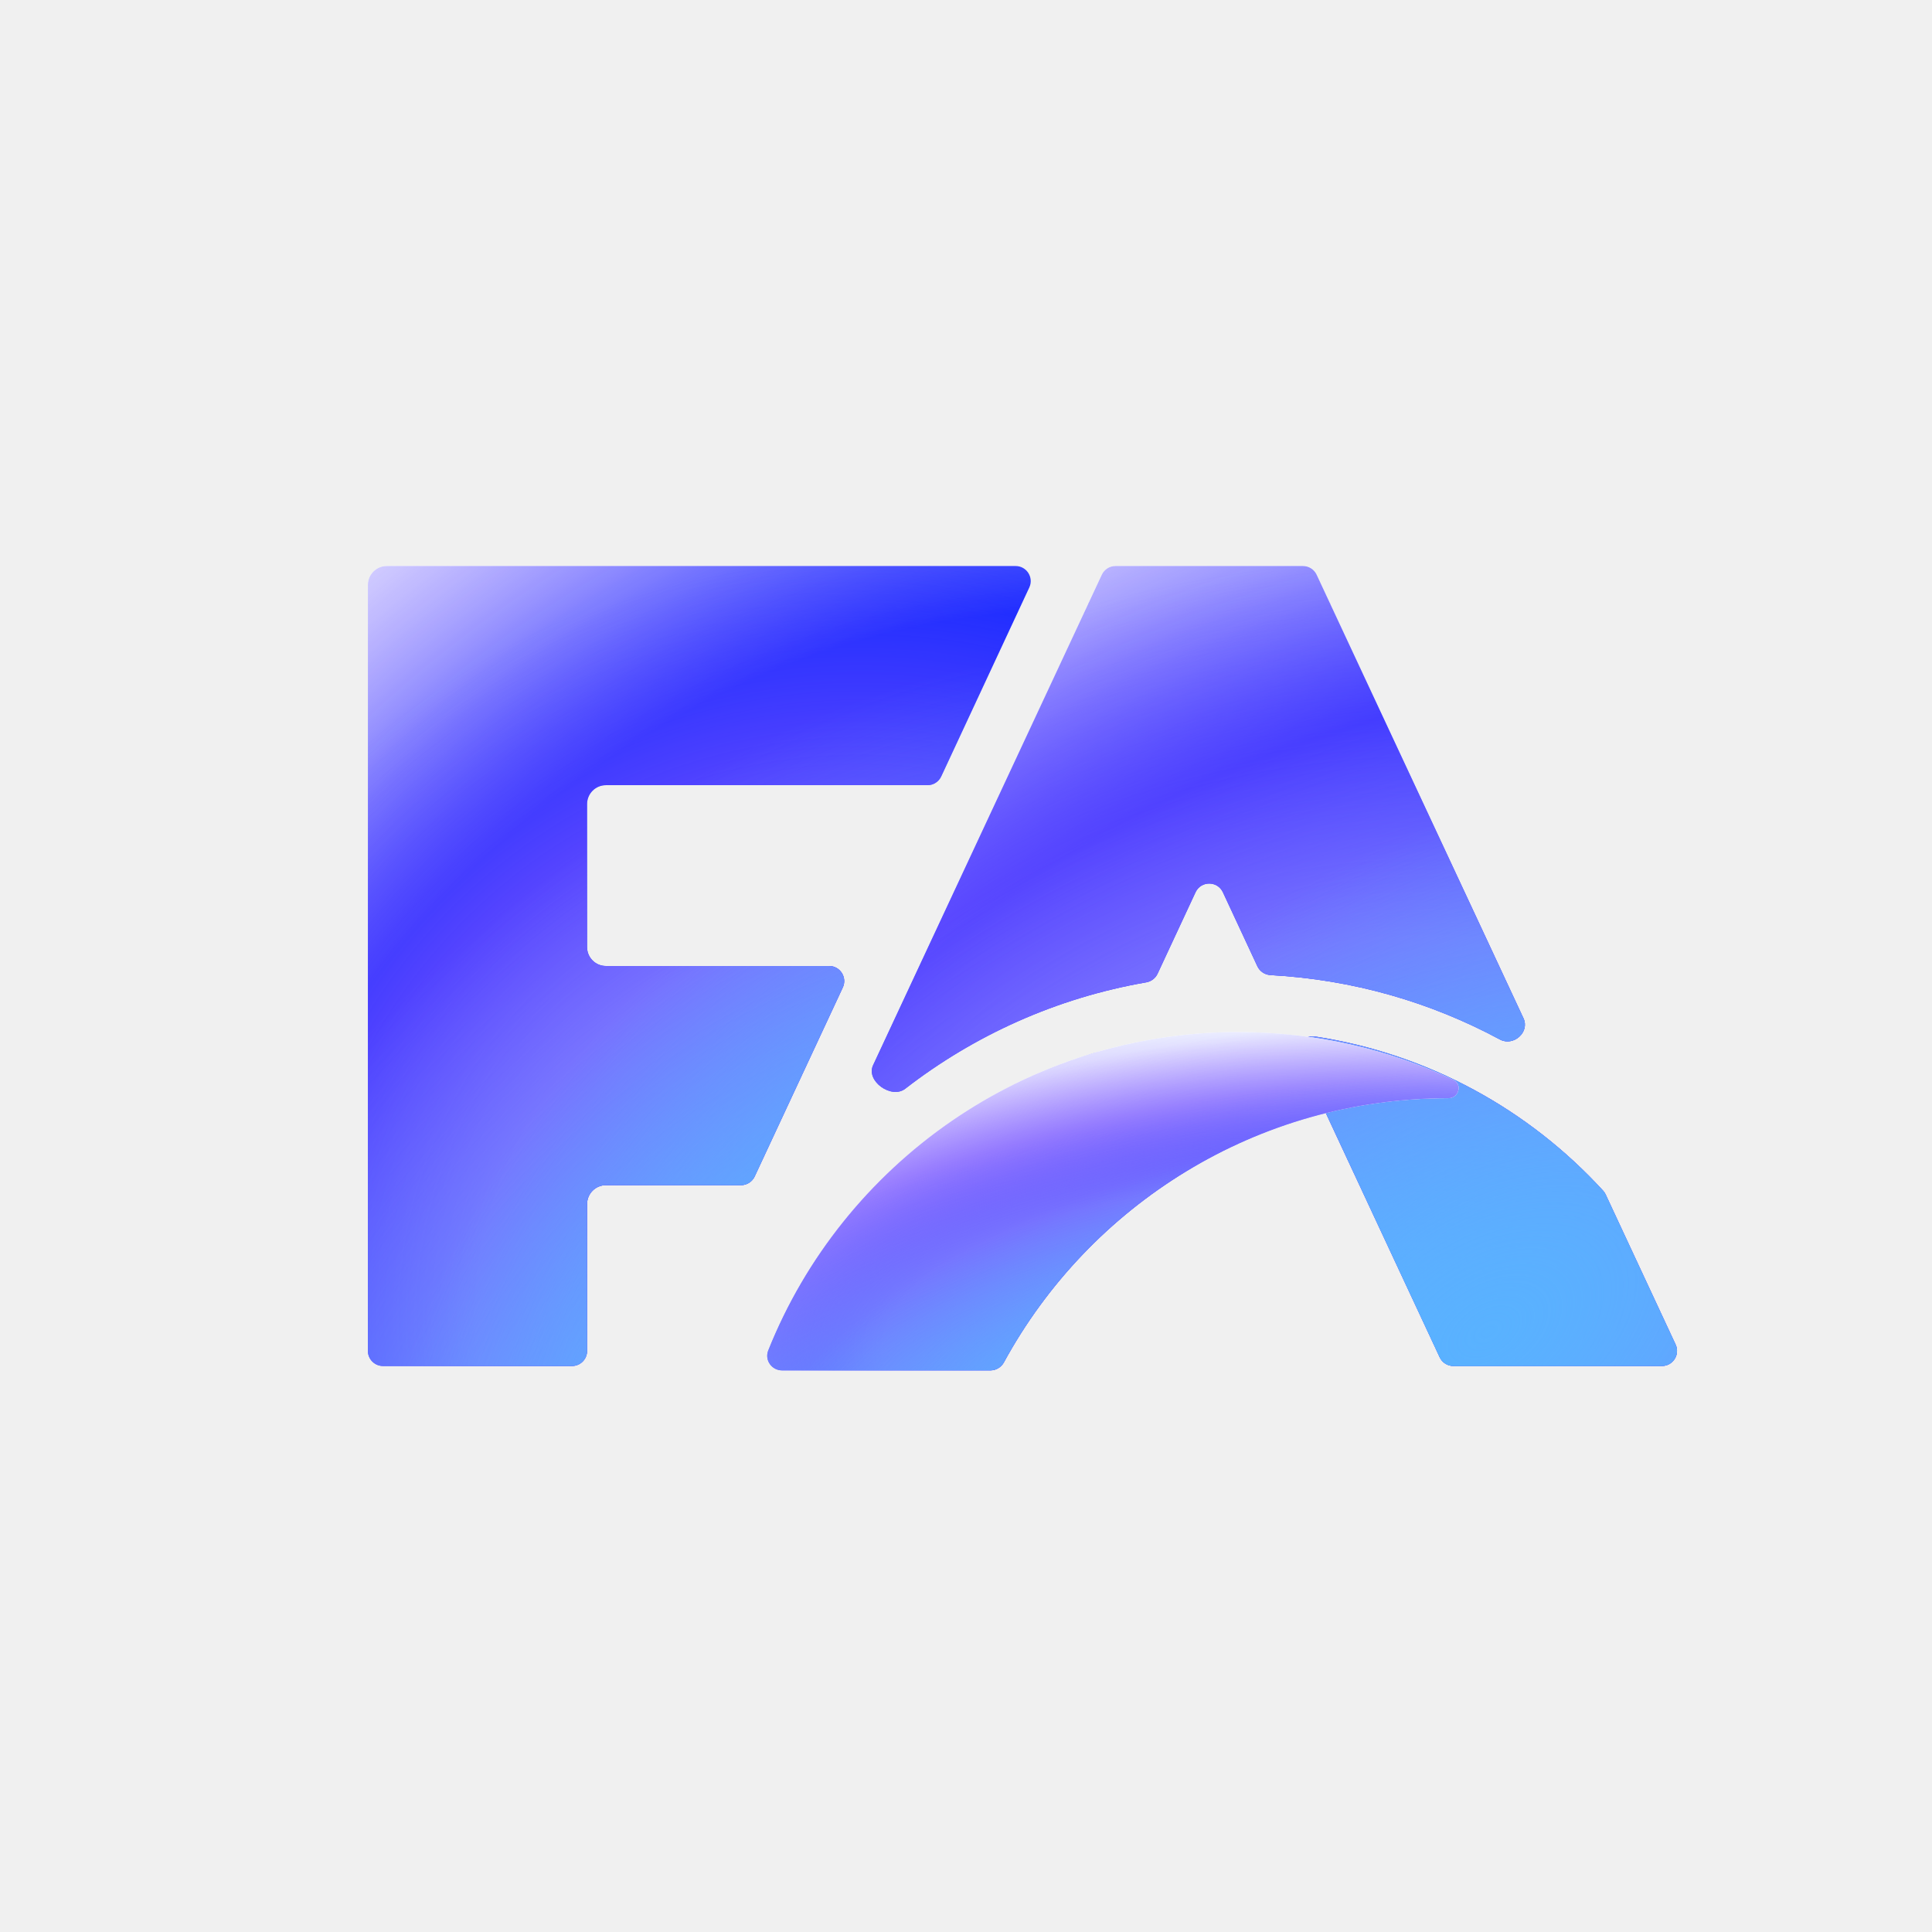
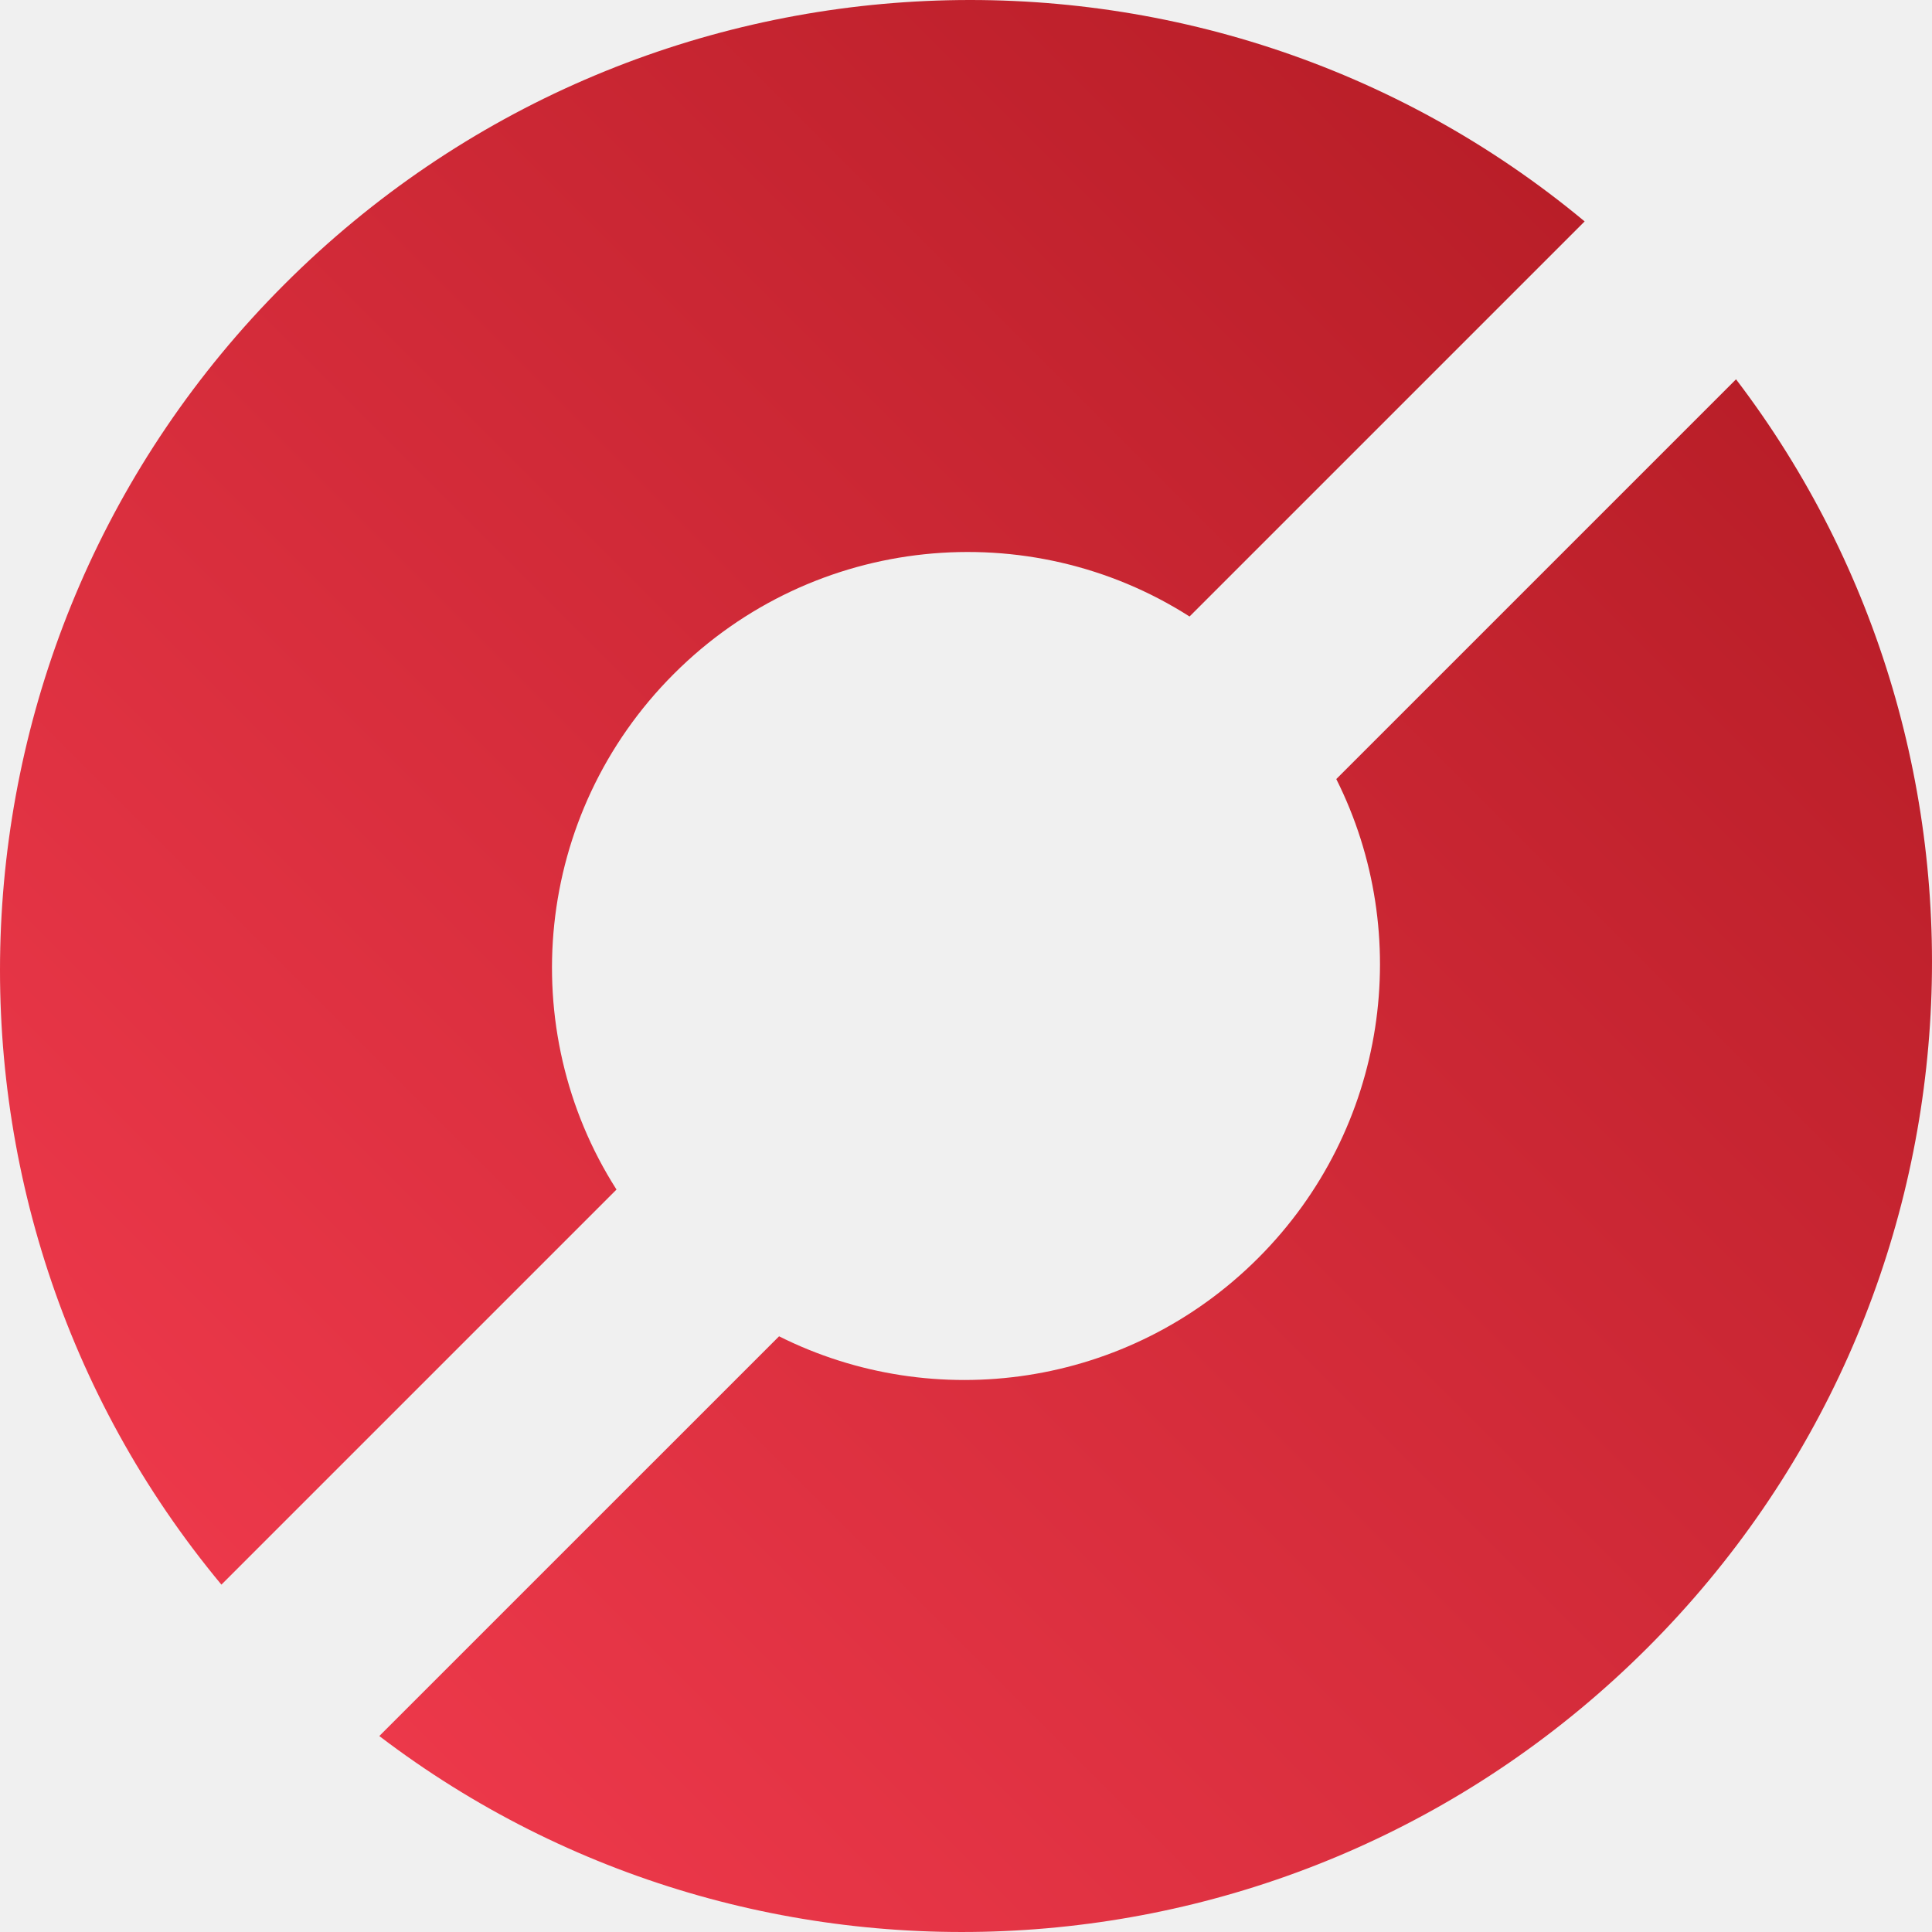
- <svg xmlns="http://www.w3.org/2000/svg" width="1024" height="1024" viewBox="0 0 1024 1024" fill="none">
-   <path d="M498.848 411.545C497.534 414.363 494.707 416.164 491.598 416.164H321.164C315.641 416.164 311.164 420.641 311.164 426.164V502C311.164 507.523 315.641 512 321.164 512H439.448C445.3 512 449.172 518.077 446.699 523.381L399.992 623.545C398.678 626.363 395.85 628.164 392.741 628.164H321.164C315.641 628.164 311.164 632.641 311.164 638.164V716C311.164 720.418 307.582 724 303.164 724H203C198.582 724 195 720.418 195 716V310C195 304.477 199.477 300 205 300H538.305C544.157 300 548.028 306.077 545.555 311.381L498.848 411.545Z" fill="white" />
-   <path d="M498.848 411.545C497.534 414.363 494.707 416.164 491.598 416.164H321.164C315.641 416.164 311.164 420.641 311.164 426.164V502C311.164 507.523 315.641 512 321.164 512H439.448C445.3 512 449.172 518.077 446.699 523.381L399.992 623.545C398.678 626.363 395.85 628.164 392.741 628.164H321.164C315.641 628.164 311.164 632.641 311.164 638.164V716C311.164 720.418 307.582 724 303.164 724H203C198.582 724 195 720.418 195 716V310C195 304.477 199.477 300 205 300H538.305C544.157 300 548.028 306.077 545.555 311.381L498.848 411.545Z" fill="#ECEFFF" />
-   <path d="M498.848 411.545C497.534 414.363 494.707 416.164 491.598 416.164H321.164C315.641 416.164 311.164 420.641 311.164 426.164V502C311.164 507.523 315.641 512 321.164 512H439.448C445.3 512 449.172 518.077 446.699 523.381L399.992 623.545C398.678 626.363 395.85 628.164 392.741 628.164H321.164C315.641 628.164 311.164 632.641 311.164 638.164V716C311.164 720.418 307.582 724 303.164 724H203C198.582 724 195 720.418 195 716V310C195 304.477 199.477 300 205 300H538.305C544.157 300 548.028 306.077 545.555 311.381L498.848 411.545Z" fill="url(#paint0_radial_402_5772)" />
-   <path d="M498.848 411.545C497.534 414.363 494.707 416.164 491.598 416.164H321.164C315.641 416.164 311.164 420.641 311.164 426.164V502C311.164 507.523 315.641 512 321.164 512H439.448C445.3 512 449.172 518.077 446.699 523.381L399.992 623.545C398.678 626.363 395.85 628.164 392.741 628.164H321.164C315.641 628.164 311.164 632.641 311.164 638.164V716C311.164 720.418 307.582 724 303.164 724H203C198.582 724 195 720.418 195 716V310C195 304.477 199.477 300 205 300H538.305C544.157 300 548.028 306.077 545.555 311.381L498.848 411.545Z" fill="url(#paint1_radial_402_5772)" />
-   <path d="M498.848 411.545C497.534 414.363 494.707 416.164 491.598 416.164H321.164C315.641 416.164 311.164 420.641 311.164 426.164V502C311.164 507.523 315.641 512 321.164 512H439.448C445.3 512 449.172 518.077 446.699 523.381L399.992 623.545C398.678 626.363 395.85 628.164 392.741 628.164H321.164C315.641 628.164 311.164 632.641 311.164 638.164V716C311.164 720.418 307.582 724 303.164 724H203C198.582 724 195 720.418 195 716V310C195 304.477 199.477 300 205 300H538.305C544.157 300 548.028 306.077 545.555 311.381L498.848 411.545Z" fill="url(#paint2_radial_402_5772)" />
-   <path d="M498.848 411.545C497.534 414.363 494.707 416.164 491.598 416.164H321.164C315.641 416.164 311.164 420.641 311.164 426.164V502C311.164 507.523 315.641 512 321.164 512H439.448C445.3 512 449.172 518.077 446.699 523.381L399.992 623.545C398.678 626.363 395.85 628.164 392.741 628.164H321.164C315.641 628.164 311.164 632.641 311.164 638.164V716C311.164 720.418 307.582 724 303.164 724H203C198.582 724 195 720.418 195 716V310C195 304.477 199.477 300 205 300H538.305C544.157 300 548.028 306.077 545.555 311.381L498.848 411.545Z" fill="url(#paint3_radial_402_5772)" />
-   <path d="M688.908 560.322C686.291 554.709 690.77 548.423 696.893 549.353C757.064 558.491 810.471 588.221 849.703 631.13C850.244 631.721 850.689 632.392 851.027 633.118L888.099 712.619C890.572 717.923 886.701 724 880.849 724H770.33C767.221 724 764.393 722.199 763.079 719.381L688.908 560.322ZM518.744 719.381C517.43 722.199 514.602 724 511.493 724H421.614C416.148 724 412.297 718.637 414.255 713.534C442.643 639.551 503.816 581.812 579.989 558.107C586.39 556.114 591.818 562.67 588.985 568.746L518.744 719.381ZM704.825 319.586C704.844 319.626 704.877 319.659 704.917 319.678L704.956 319.696C705.03 319.731 705.062 319.819 705.027 319.893C705.009 319.933 705.009 319.979 705.027 320.019L807.477 539.725C810.905 547.077 802.133 554.798 794.992 550.951C758.455 531.27 717.22 519.187 673.402 516.817C670.405 516.655 667.72 514.883 666.451 512.163L648.161 472.939C645.29 466.781 636.532 466.781 633.66 472.939L613.528 516.112C612.404 518.523 610.151 520.21 607.53 520.664C559.993 528.902 516.417 548.698 479.804 577.052C472.49 582.716 458.831 572.994 462.741 564.609L576.796 320.02C576.814 319.98 576.814 319.934 576.795 319.894C576.761 319.819 576.793 319.73 576.867 319.695L576.906 319.677C576.947 319.658 576.98 319.625 576.999 319.584L583.978 304.619C585.292 301.801 588.119 300 591.228 300H690.596C693.705 300 696.532 301.801 697.846 304.619L704.825 319.586Z" fill="white" />
-   <path d="M688.908 560.322C686.291 554.709 690.77 548.423 696.893 549.353C757.064 558.491 810.471 588.221 849.703 631.13C850.244 631.721 850.689 632.392 851.027 633.118L888.099 712.619C890.572 717.923 886.701 724 880.849 724H770.33C767.221 724 764.393 722.199 763.079 719.381L688.908 560.322ZM518.744 719.381C517.43 722.199 514.602 724 511.493 724H421.614C416.148 724 412.297 718.637 414.255 713.534C442.643 639.551 503.816 581.812 579.989 558.107C586.39 556.114 591.818 562.67 588.985 568.746L518.744 719.381ZM704.825 319.586C704.844 319.626 704.877 319.659 704.917 319.678L704.956 319.696C705.03 319.731 705.062 319.819 705.027 319.893C705.009 319.933 705.009 319.979 705.027 320.019L807.477 539.725C810.905 547.077 802.133 554.798 794.992 550.951C758.455 531.27 717.22 519.187 673.402 516.817C670.405 516.655 667.72 514.883 666.451 512.163L648.161 472.939C645.29 466.781 636.532 466.781 633.66 472.939L613.528 516.112C612.404 518.523 610.151 520.21 607.53 520.664C559.993 528.902 516.417 548.698 479.804 577.052C472.49 582.716 458.831 572.994 462.741 564.609L576.796 320.02C576.814 319.98 576.814 319.934 576.795 319.894C576.761 319.819 576.793 319.73 576.867 319.695L576.906 319.677C576.947 319.658 576.98 319.625 576.999 319.584L583.978 304.619C585.292 301.801 588.119 300 591.228 300H690.596C693.705 300 696.532 301.801 697.846 304.619L704.825 319.586Z" fill="#ECEFFF" />
-   <path d="M688.908 560.322C686.291 554.709 690.77 548.423 696.893 549.353C757.064 558.491 810.471 588.221 849.703 631.13C850.244 631.721 850.689 632.392 851.027 633.118L888.099 712.619C890.572 717.923 886.701 724 880.849 724H770.33C767.221 724 764.393 722.199 763.079 719.381L688.908 560.322ZM518.744 719.381C517.43 722.199 514.602 724 511.493 724H421.614C416.148 724 412.297 718.637 414.255 713.534C442.643 639.551 503.816 581.812 579.989 558.107C586.39 556.114 591.818 562.67 588.985 568.746L518.744 719.381ZM704.825 319.586C704.844 319.626 704.877 319.659 704.917 319.678L704.956 319.696C705.03 319.731 705.062 319.819 705.027 319.893C705.009 319.933 705.009 319.979 705.027 320.019L807.477 539.725C810.905 547.077 802.133 554.798 794.992 550.951C758.455 531.27 717.22 519.187 673.402 516.817C670.405 516.655 667.72 514.883 666.451 512.163L648.161 472.939C645.29 466.781 636.532 466.781 633.66 472.939L613.528 516.112C612.404 518.523 610.151 520.21 607.53 520.664C559.993 528.902 516.417 548.698 479.804 577.052C472.49 582.716 458.831 572.994 462.741 564.609L576.796 320.02C576.814 319.98 576.814 319.934 576.795 319.894C576.761 319.819 576.793 319.73 576.867 319.695L576.906 319.677C576.947 319.658 576.98 319.625 576.999 319.584L583.978 304.619C585.292 301.801 588.119 300 591.228 300H690.596C693.705 300 696.532 301.801 697.846 304.619L704.825 319.586Z" fill="url(#paint4_radial_402_5772)" />
-   <path d="M688.908 560.322C686.291 554.709 690.77 548.423 696.893 549.353C757.064 558.491 810.471 588.221 849.703 631.13C850.244 631.721 850.689 632.392 851.027 633.118L888.099 712.619C890.572 717.923 886.701 724 880.849 724H770.33C767.221 724 764.393 722.199 763.079 719.381L688.908 560.322ZM518.744 719.381C517.43 722.199 514.602 724 511.493 724H421.614C416.148 724 412.297 718.637 414.255 713.534C442.643 639.551 503.816 581.812 579.989 558.107C586.39 556.114 591.818 562.67 588.985 568.746L518.744 719.381ZM704.825 319.586C704.844 319.626 704.877 319.659 704.917 319.678L704.956 319.696C705.03 319.731 705.062 319.819 705.027 319.893C705.009 319.933 705.009 319.979 705.027 320.019L807.477 539.725C810.905 547.077 802.133 554.798 794.992 550.951C758.455 531.27 717.22 519.187 673.402 516.817C670.405 516.655 667.72 514.883 666.451 512.163L648.161 472.939C645.29 466.781 636.532 466.781 633.66 472.939L613.528 516.112C612.404 518.523 610.151 520.21 607.53 520.664C559.993 528.902 516.417 548.698 479.804 577.052C472.49 582.716 458.831 572.994 462.741 564.609L576.796 320.02C576.814 319.98 576.814 319.934 576.795 319.894C576.761 319.819 576.793 319.73 576.867 319.695L576.906 319.677C576.947 319.658 576.98 319.625 576.999 319.584L583.978 304.619C585.292 301.801 588.119 300 591.228 300H690.596C693.705 300 696.532 301.801 697.846 304.619L704.825 319.586Z" fill="url(#paint5_radial_402_5772)" />
-   <path d="M688.908 560.322C686.291 554.709 690.77 548.423 696.893 549.353C757.064 558.491 810.471 588.221 849.703 631.13C850.244 631.721 850.689 632.392 851.027 633.118L888.099 712.619C890.572 717.923 886.701 724 880.849 724H770.33C767.221 724 764.393 722.199 763.079 719.381L688.908 560.322ZM518.744 719.381C517.43 722.199 514.602 724 511.493 724H421.614C416.148 724 412.297 718.637 414.255 713.534C442.643 639.551 503.816 581.812 579.989 558.107C586.39 556.114 591.818 562.67 588.985 568.746L518.744 719.381ZM704.825 319.586C704.844 319.626 704.877 319.659 704.917 319.678L704.956 319.696C705.03 319.731 705.062 319.819 705.027 319.893C705.009 319.933 705.009 319.979 705.027 320.019L807.477 539.725C810.905 547.077 802.133 554.798 794.992 550.951C758.455 531.27 717.22 519.187 673.402 516.817C670.405 516.655 667.72 514.883 666.451 512.163L648.161 472.939C645.29 466.781 636.532 466.781 633.66 472.939L613.528 516.112C612.404 518.523 610.151 520.21 607.53 520.664C559.993 528.902 516.417 548.698 479.804 577.052C472.49 582.716 458.831 572.994 462.741 564.609L576.796 320.02C576.814 319.98 576.814 319.934 576.795 319.894C576.761 319.819 576.793 319.73 576.867 319.695L576.906 319.677C576.947 319.658 576.98 319.625 576.999 319.584L583.978 304.619C585.292 301.801 588.119 300 591.228 300H690.596C693.705 300 696.532 301.801 697.846 304.619L704.825 319.586Z" fill="url(#paint6_radial_402_5772)" />
-   <path d="M688.908 560.322C686.291 554.709 690.77 548.423 696.893 549.353C757.064 558.491 810.471 588.221 849.703 631.13C850.244 631.721 850.689 632.392 851.027 633.118L888.099 712.619C890.572 717.923 886.701 724 880.849 724H770.33C767.221 724 764.393 722.199 763.079 719.381L688.908 560.322ZM518.744 719.381C517.43 722.199 514.602 724 511.493 724H421.614C416.148 724 412.297 718.637 414.255 713.534C442.643 639.551 503.816 581.812 579.989 558.107C586.39 556.114 591.818 562.67 588.985 568.746L518.744 719.381ZM704.825 319.586C704.844 319.626 704.877 319.659 704.917 319.678L704.956 319.696C705.03 319.731 705.062 319.819 705.027 319.893C705.009 319.933 705.009 319.979 705.027 320.019L807.477 539.725C810.905 547.077 802.133 554.798 794.992 550.951C758.455 531.27 717.22 519.187 673.402 516.817C670.405 516.655 667.72 514.883 666.451 512.163L648.161 472.939C645.29 466.781 636.532 466.781 633.66 472.939L613.528 516.112C612.404 518.523 610.151 520.21 607.53 520.664C559.993 528.902 516.417 548.698 479.804 577.052C472.49 582.716 458.831 572.994 462.741 564.609L576.796 320.02C576.814 319.98 576.814 319.934 576.795 319.894C576.761 319.819 576.793 319.73 576.867 319.695L576.906 319.677C576.947 319.658 576.98 319.625 576.999 319.584L583.978 304.619C585.292 301.801 588.119 300 591.228 300H690.596C693.705 300 696.532 301.801 697.846 304.619L704.825 319.586Z" fill="url(#paint7_radial_402_5772)" />
-   <path d="M656.303 547C697.059 547 735.69 556.094 770.28 572.362C775.259 574.704 773.176 582.062 767.674 582.062C666.005 582.062 577.554 638.65 532.097 722.047C530.671 724.664 527.945 726.328 524.965 726.328H414.524C409.01 726.328 405.156 720.88 407.2 715.76C446.677 616.873 543.33 547 656.303 547Z" fill="white" />
-   <path d="M656.303 547C697.059 547 735.69 556.094 770.28 572.362C775.259 574.704 773.176 582.062 767.674 582.062C666.005 582.062 577.554 638.65 532.097 722.047C530.671 724.664 527.945 726.328 524.965 726.328H414.524C409.01 726.328 405.156 720.88 407.2 715.76C446.677 616.873 543.33 547 656.303 547Z" fill="#ECEFFF" />
-   <path d="M656.303 547C697.059 547 735.69 556.094 770.28 572.362C775.259 574.704 773.176 582.062 767.674 582.062C666.005 582.062 577.554 638.65 532.097 722.047C530.671 724.664 527.945 726.328 524.965 726.328H414.524C409.01 726.328 405.156 720.88 407.2 715.76C446.677 616.873 543.33 547 656.303 547Z" fill="url(#paint8_radial_402_5772)" />
-   <path d="M656.303 547C697.059 547 735.69 556.094 770.28 572.362C775.259 574.704 773.176 582.062 767.674 582.062C666.005 582.062 577.554 638.65 532.097 722.047C530.671 724.664 527.945 726.328 524.965 726.328H414.524C409.01 726.328 405.156 720.88 407.2 715.76C446.677 616.873 543.33 547 656.303 547Z" fill="url(#paint9_radial_402_5772)" />
-   <path d="M656.303 547C697.059 547 735.69 556.094 770.28 572.362C775.259 574.704 773.176 582.062 767.674 582.062C666.005 582.062 577.554 638.65 532.097 722.047C530.671 724.664 527.945 726.328 524.965 726.328H414.524C409.01 726.328 405.156 720.88 407.2 715.76C446.677 616.873 543.33 547 656.303 547Z" fill="url(#paint10_radial_402_5772)" />
-   <path d="M656.303 547C697.059 547 735.69 556.094 770.28 572.362C775.259 574.704 773.176 582.062 767.674 582.062C666.005 582.062 577.554 638.65 532.097 722.047C530.671 724.664 527.945 726.328 524.965 726.328H414.524C409.01 726.328 405.156 720.88 407.2 715.76C446.677 616.873 543.33 547 656.303 547Z" fill="url(#paint11_radial_402_5772)" />
+ <svg xmlns="http://www.w3.org/2000/svg" width="100" height="100" viewBox="0 0 100 100" fill="none">
+   <path d="M19.633 89.857C39.202 104.771 67.329 103.232 85.281 85.281C103.232 67.329 104.771 39.202 89.857 19.633L69.166 40.324C73.194 48.349 71.841 58.399 65.12 65.12C58.398 71.841 48.349 73.194 40.324 69.167L19.633 89.857Z" fill="url(#paint0_linear_572_86707)" />
+   <path d="M61.571 31.91C53.29 26.622 42.142 27.617 34.879 34.879C27.617 42.142 26.622 53.29 31.91 61.571L11.46 82.021C-4.845 62.412 -3.744 33.183 14.719 14.719C33.183 -3.744 62.412 -4.845 82.021 11.46L61.571 31.91Z" fill="url(#paint1_linear_572_86707)" />
  <defs>
-     <radialGradient id="paint0_radial_402_5772" cx="0" cy="0" r="1" gradientTransform="matrix(-112.689 -593.187 613.696 -244.529 483.689 731.187)" gradientUnits="userSpaceOnUse">
-       <stop offset="0.634" stop-color="#1629FF" />
-       <stop offset="1" stop-color="#A274FF" stop-opacity="0" />
-     </radialGradient>
-     <radialGradient id="paint1_radial_402_5772" cx="0" cy="0" r="1" gradientTransform="matrix(-140.464 -366.075 365.281 -152.396 447.03 691.661)" gradientUnits="userSpaceOnUse">
-       <stop offset="0.494" stop-color="#8258FF" />
-       <stop offset="1" stop-color="#8258FF" stop-opacity="0" />
-     </radialGradient>
-     <radialGradient id="paint2_radial_402_5772" cx="0" cy="0" r="1" gradientTransform="matrix(-111.514 -277.545 374.955 -279.04 405.025 738.373)" gradientUnits="userSpaceOnUse">
-       <stop stop-color="#59B2FF" />
-       <stop offset="1" stop-color="#5EB4FF" stop-opacity="0" />
-     </radialGradient>
-     <radialGradient id="paint3_radial_402_5772" cx="0" cy="0" r="1" gradientTransform="matrix(-190.674 -263.482 350.863 -361.721 469.942 706.034)" gradientUnits="userSpaceOnUse">
-       <stop stop-color="#59B2FF" />
-       <stop offset="0.691" stop-color="#5EB4FF" stop-opacity="0" />
-     </radialGradient>
-     <radialGradient id="paint4_radial_402_5772" cx="0" cy="0" r="1" gradientTransform="matrix(-227.163 -513.187 693.033 -276.545 804.163 731.187)" gradientUnits="userSpaceOnUse">
-       <stop offset="0.634" stop-color="#1629FF" />
-       <stop offset="1" stop-color="#A274FF" stop-opacity="0" />
-     </radialGradient>
-     <radialGradient id="paint5_radial_402_5772" cx="0" cy="0" r="1" gradientTransform="matrix(-189.964 -366.075 494.008 -152.396 754.585 691.661)" gradientUnits="userSpaceOnUse">
-       <stop offset="0.494" stop-color="#8258FF" />
-       <stop offset="1" stop-color="#8258FF" stop-opacity="0" />
-     </radialGradient>
-     <radialGradient id="paint6_radial_402_5772" cx="0" cy="0" r="1" gradientTransform="matrix(-150.813 -277.545 507.091 -279.04 697.777 738.373)" gradientUnits="userSpaceOnUse">
-       <stop stop-color="#59B2FF" />
-       <stop offset="1" stop-color="#5EB4FF" stop-opacity="0" />
-     </radialGradient>
-     <radialGradient id="paint7_radial_402_5772" cx="0" cy="0" r="1" gradientTransform="matrix(-257.868 -263.482 474.509 -361.721 785.571 706.034)" gradientUnits="userSpaceOnUse">
-       <stop stop-color="#59B2FF" />
-       <stop offset="0.691" stop-color="#5EB4FF" stop-opacity="0" />
-     </radialGradient>
-     <radialGradient id="paint8_radial_402_5772" cx="0" cy="0" r="1" gradientTransform="matrix(-143.901 -163.816 404.006 -96.7753 707.774 729.368)" gradientUnits="userSpaceOnUse">
-       <stop offset="0.634" stop-color="#1629FF" />
-       <stop offset="1" stop-color="#A274FF" stop-opacity="0" />
-     </radialGradient>
-     <radialGradient id="paint9_radial_402_5772" cx="0" cy="0" r="1" gradientTransform="matrix(-146.517 -154.829 381.023 -64.455 669.536 712.651)" gradientUnits="userSpaceOnUse">
-       <stop offset="0.494" stop-color="#8258FF" />
-       <stop offset="1" stop-color="#8258FF" stop-opacity="0" />
-     </radialGradient>
-     <radialGradient id="paint10_radial_402_5772" cx="0" cy="0" r="1" gradientTransform="matrix(-116.32 -117.386 391.113 -118.018 625.721 732.407)" gradientUnits="userSpaceOnUse">
-       <stop stop-color="#59B2FF" />
-       <stop offset="1" stop-color="#5EB4FF" stop-opacity="0" />
-     </radialGradient>
-     <radialGradient id="paint11_radial_402_5772" cx="0" cy="0" r="1" gradientTransform="matrix(-198.891 -111.438 365.983 -152.988 693.435 718.729)" gradientUnits="userSpaceOnUse">
-       <stop stop-color="#59B2FF" />
-       <stop offset="0.691" stop-color="#5EB4FF" stop-opacity="0" />
-     </radialGradient>
+     <linearGradient id="paint0_linear_572_86707" x1="85.281" y1="14.719" x2="14.719" y2="85.281" gradientUnits="userSpaceOnUse">
+       <stop stop-color="#B91E28" />
+       <stop offset="1" stop-color="#EC384A" />
+     </linearGradient>
+     <linearGradient id="paint1_linear_572_86707" x1="85.281" y1="14.719" x2="14.719" y2="85.281" gradientUnits="userSpaceOnUse">
+       <stop stop-color="#B91E28" />
+       <stop offset="1" stop-color="#EC384A" />
+     </linearGradient>
  </defs>
</svg>
